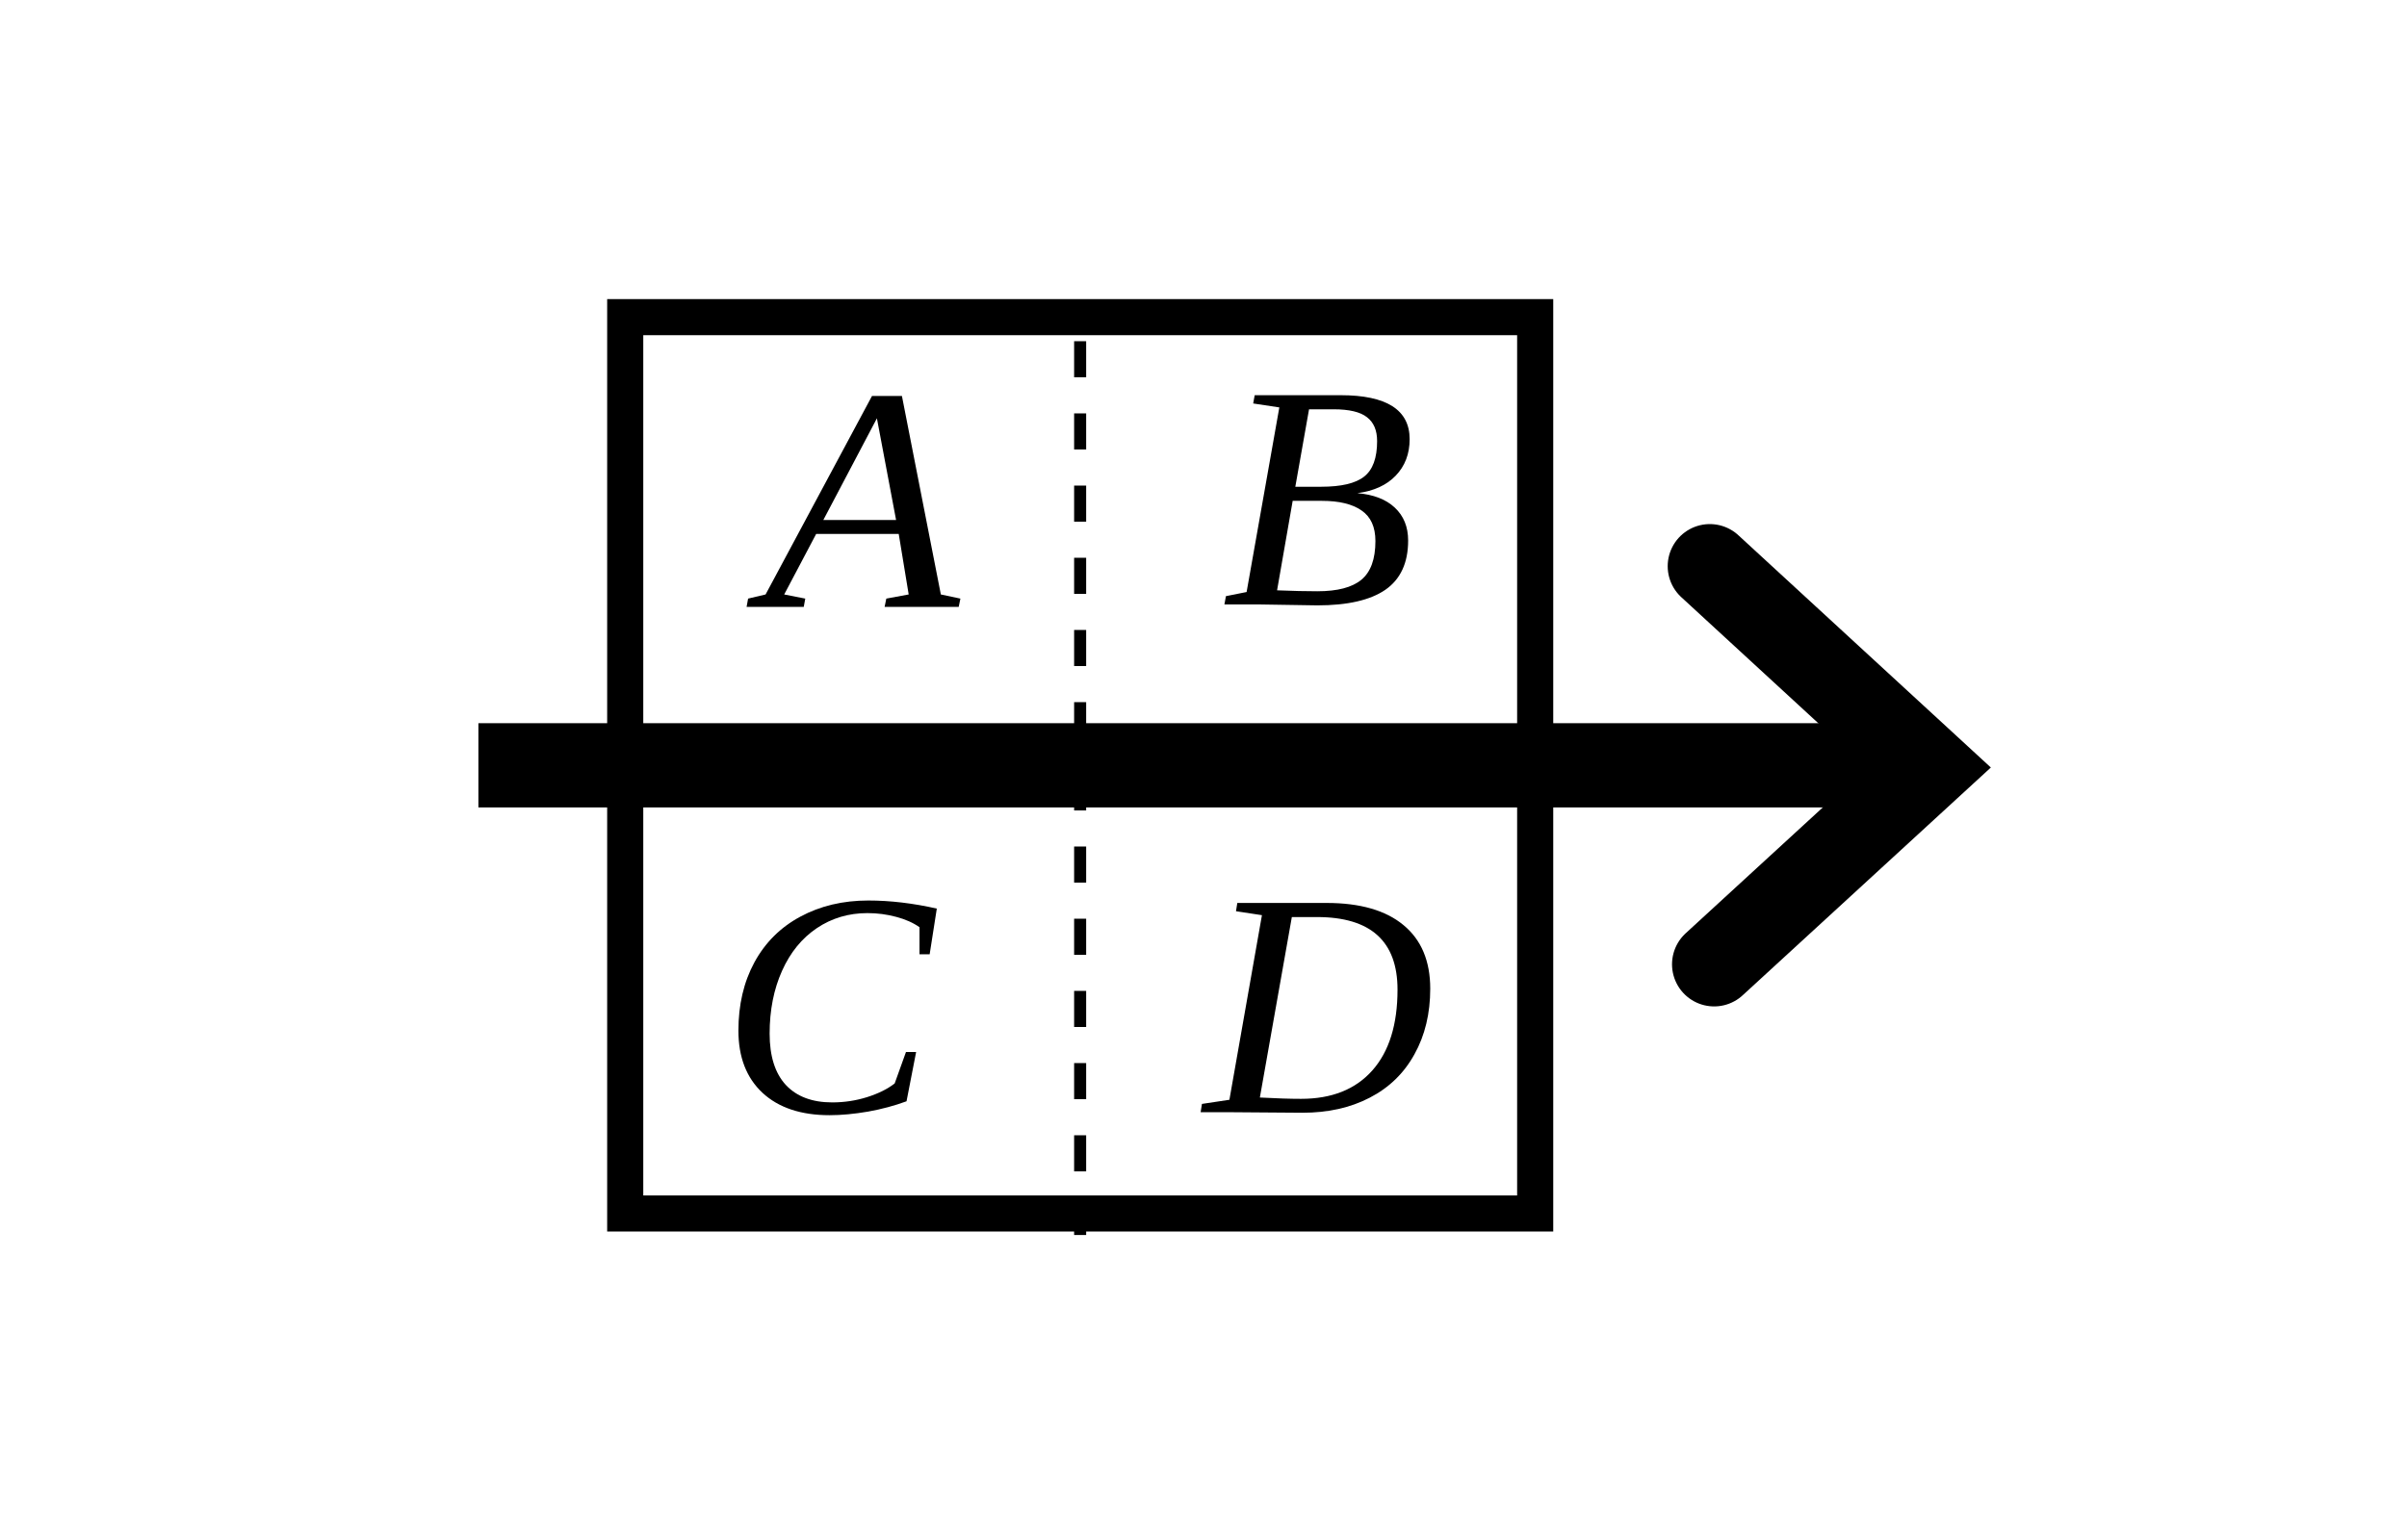
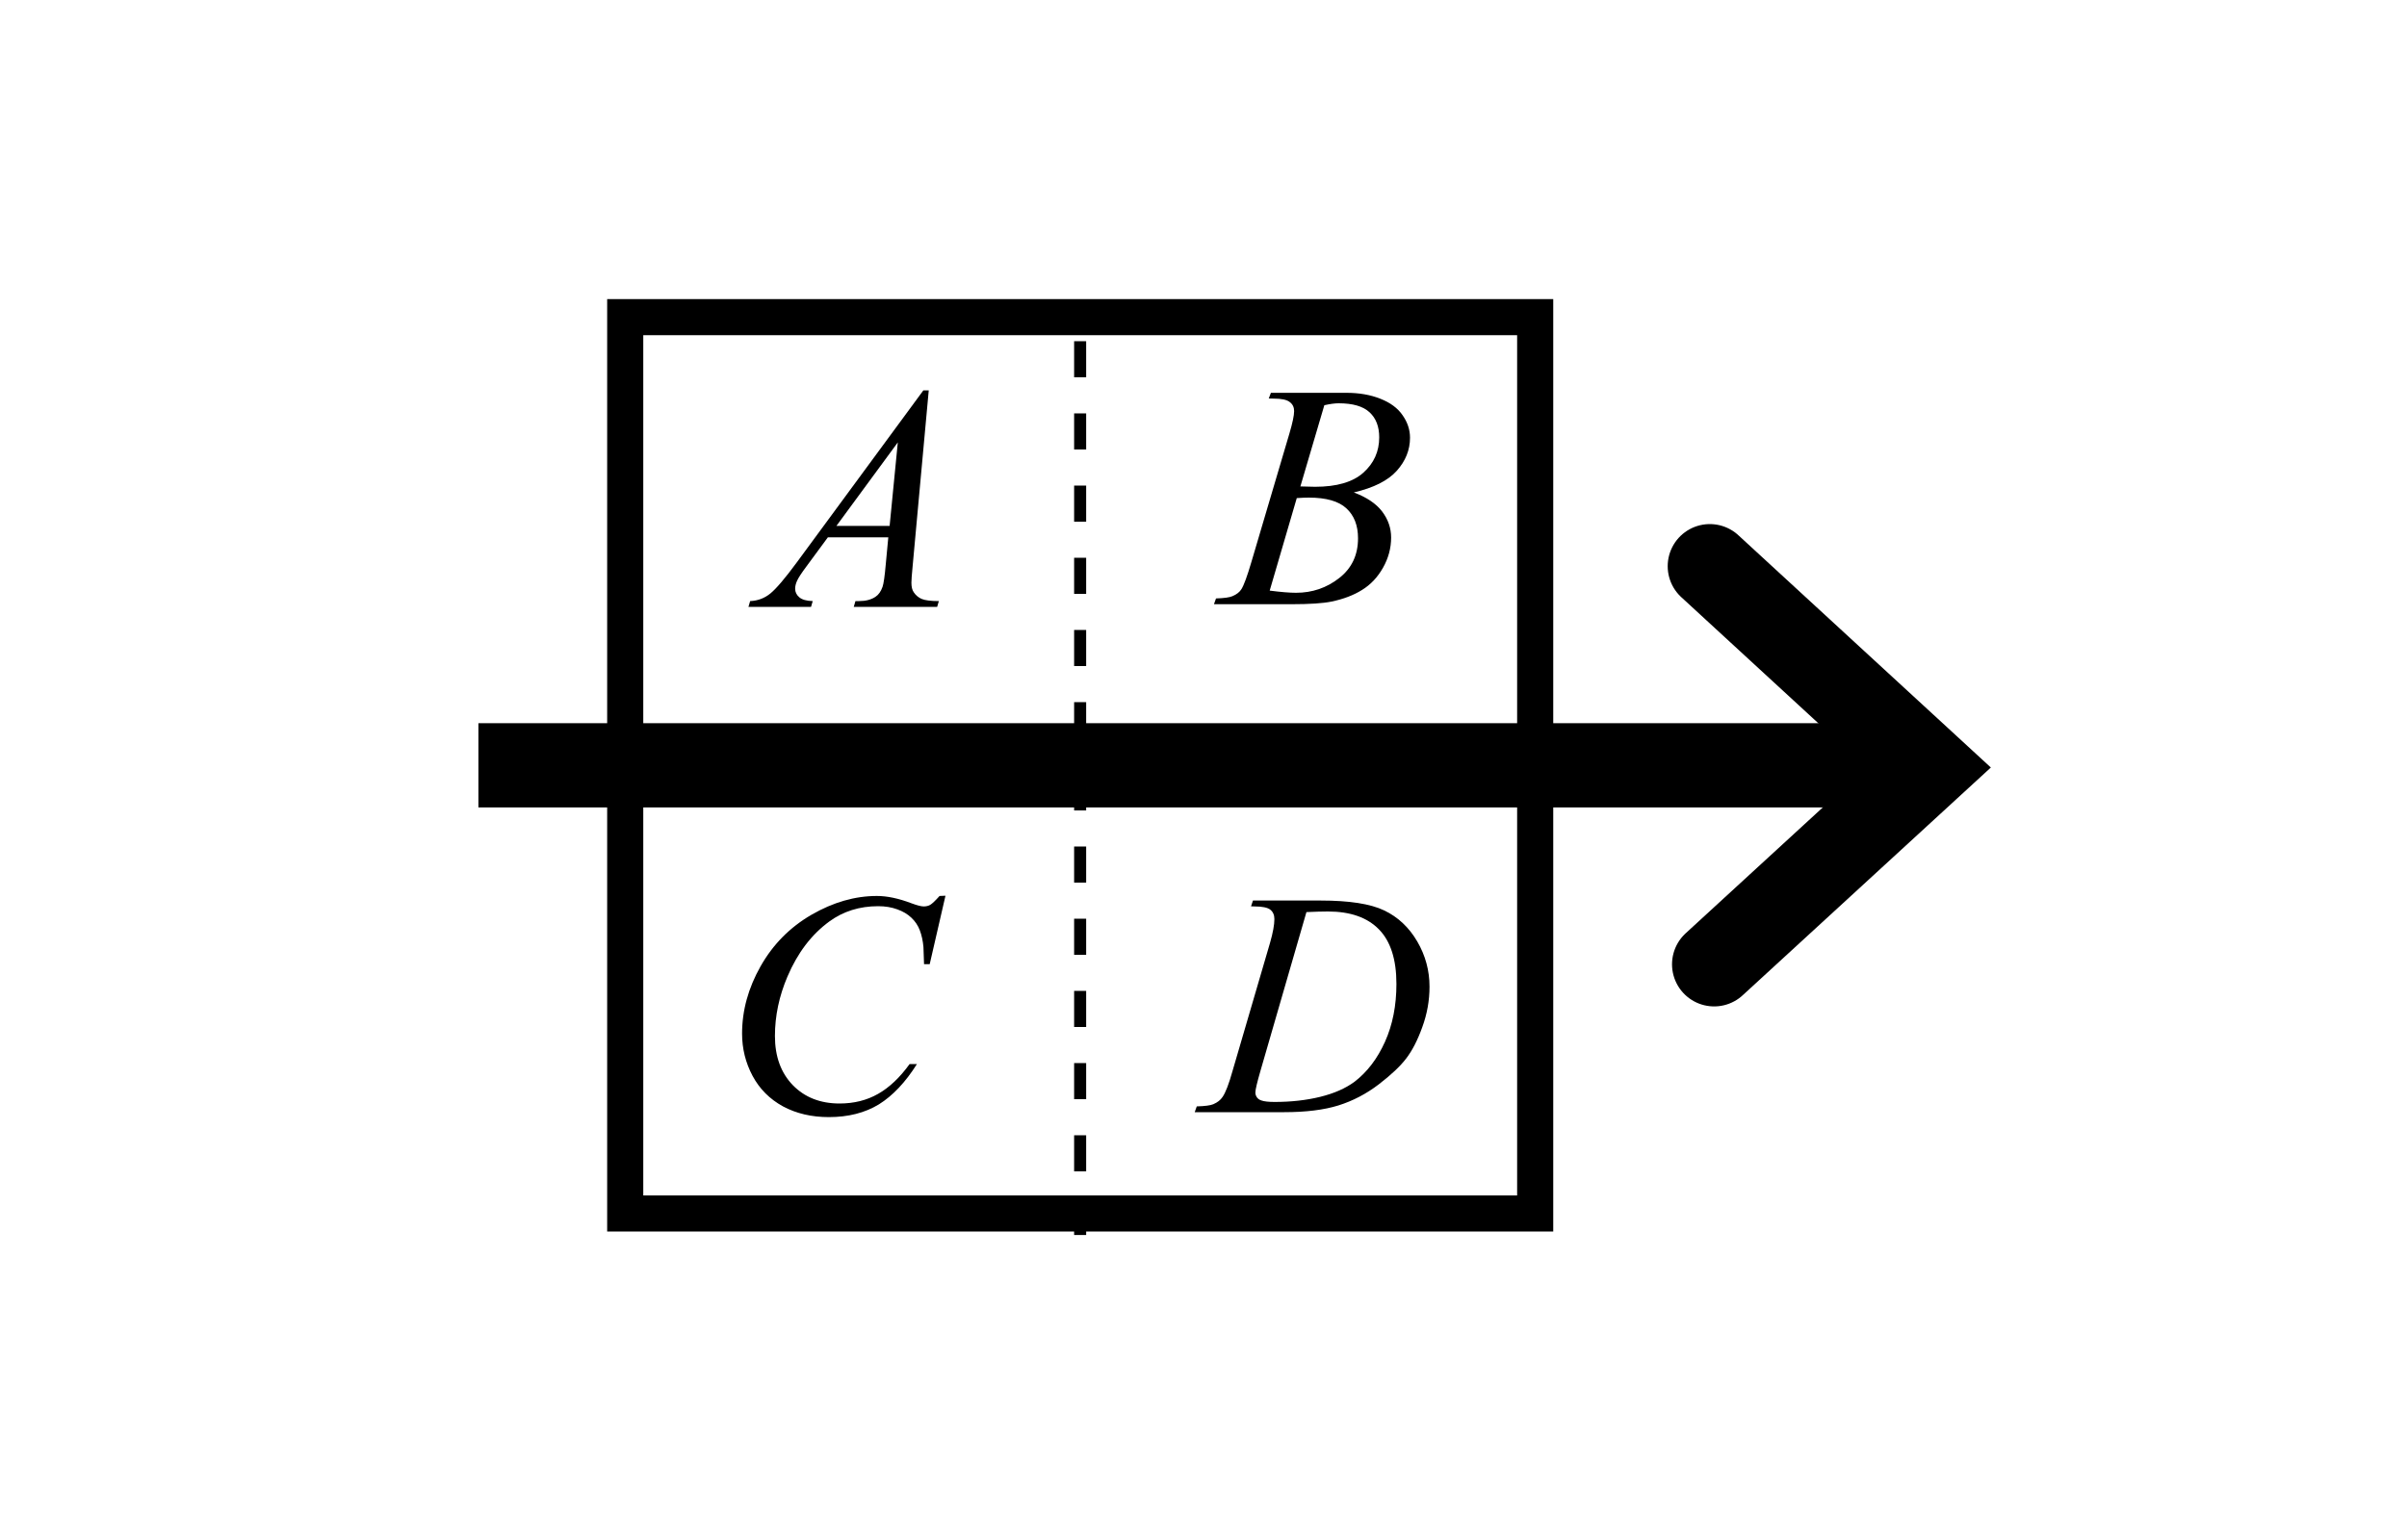
<svg xmlns="http://www.w3.org/2000/svg" height="128" width="200">
  <g fill="none" stroke="#000">
    <path d="m39.75 63.61h118.42" stroke-width="7" />
    <path d="m89.75 28.36v74.29" stroke-dasharray="3 3" />
    <path d="m51.95 26.36h75.61v74.5h-75.61z" stroke-width="3" />
    <path d="m142.07 47.06 18.18 16.73-17.82 16.36" stroke-linecap="round" stroke-width="7" />
  </g>
-   <g font-family="Times New Roman" font-size="7.38" font-style="italic">
-     <text x="63.49" y="50.44">
-       <tspan font-size="26.56" x="63.49" y="50.44">A</tspan>
-     </text>
-     <text x="101.49" y="50.24">
-       <tspan font-size="26.56" x="101.49" y="50.24">B</tspan>
-     </text>
-     <text x="59.87" y="92.44">
-       <tspan font-size="26.56" x="59.87" y="92.44">C</tspan>
-     </text>
-     <text x="100.06" y="92.44">
-       <tspan font-size="26.56" x="100.06" y="92.44">D</tspan>
-     </text>
-   </g>
+   <path d="m77.17 32.45-1.34 14.63q-.1 1.02-.1 1.35 0 .52.19.79.25.38.66.56.43.18 1.43.18l-.14.48h-6.93l.14-.48h.3q.84 0 1.37-.36.38-.25.58-.82.14-.4.27-1.89l.21-2.23h-5.02l-1.79 2.43q-.61.82-.77 1.18-.16.35-.16.66 0 .42.34.71.34.3 1.12.32l-.14.48h-5.2l.14-.48q.96-.04 1.69-.64.74-.61 2.19-2.58l10.51-14.29zm-2.57 4.32-5.1 6.94h4.42z" />
+   <path d="m105.42 33.13.18-.48h6.28q1.58 0 2.81.49 1.25.49 1.85 1.37.62.88.62 1.87 0 1.52-1.1 2.75-1.09 1.22-3.57 1.8 1.6.6 2.35 1.58.75.99.75 2.17 0 1.31-.67 2.5-.67 1.19-1.74 1.85-1.05.66-2.54.97-1.06.22-3.32.22h-6.45l.17-.48q1.01-.03 1.37-.19.52-.22.74-.58.31-.49.83-2.26l3.15-10.65q.4-1.35.4-1.89 0-.48-.36-.75-.35-.29-1.35-.29-.22 0-.42-.01zm2.63 7.3q.84.03 1.22.03 2.7 0 4.01-1.17 1.32-1.18 1.32-2.94 0-1.34-.8-2.08-.8-.75-2.57-.75-.47 0-1.19.16zm-2.55 8.66q1.4.18 2.19.18 2.02 0 3.58-1.22 1.57-1.22 1.57-3.31 0-1.6-.97-2.49-.96-.89-3.11-.89-.42 0-1.01.04z" />
+   <path d="m78.56 74.45-1.31 5.69h-.47l-.05-1.43q-.07-.77-.3-1.38-.23-.61-.7-1.05-.47-.45-1.18-.7-.71-.26-1.58-.26-2.32 0-4.06 1.27-2.22 1.62-3.48 4.58-1.04 2.44-1.04 4.94 0 2.55 1.49 4.09 1.49 1.52 3.88 1.52 1.8 0 3.2-.8 1.41-.8 2.62-2.48h.61q-1.43 2.27-3.16 3.35-1.74 1.06-4.16 1.06-2.15 0-3.81-.89-1.66-.91-2.53-2.54-.87-1.63-.87-3.51 0-2.88 1.54-5.6 1.54-2.72 4.23-4.28 2.7-1.56 5.43-1.56 1.28 0 2.88.61.7.26 1.01.26.31 0 .54-.13.23-.13.78-.74z" />
+   <path d="m103.95 75.33.16-.48h5.62q3.57 0 5.28.82 1.72.82 2.75 2.58 1.02 1.75 1.02 3.76 0 1.72-.6 3.36-.58 1.62-1.34 2.61-.74.97-2.28 2.15-1.54 1.18-3.35 1.75-1.8.56-4.5.56h-7.44l.17-.48q1.02-.03 1.37-.18.52-.22.77-.6.38-.54.84-2.19l3.11-10.63q.36-1.26.36-1.97 0-.51-.34-.78-.34-.27-1.32-.27zm4.6.49-3.81 13.16q-.43 1.48-.43 1.83 0 .21.13.4.14.19.38.26.34.12 1.09.12 2.04 0 3.77-.42 1.75-.43 2.87-1.26 1.58-1.21 2.53-3.32.95-2.11.95-4.81 0-3.05-1.45-4.53-1.45-1.49-4.24-1.49-.69 0-1.78.05z" />
</svg>
